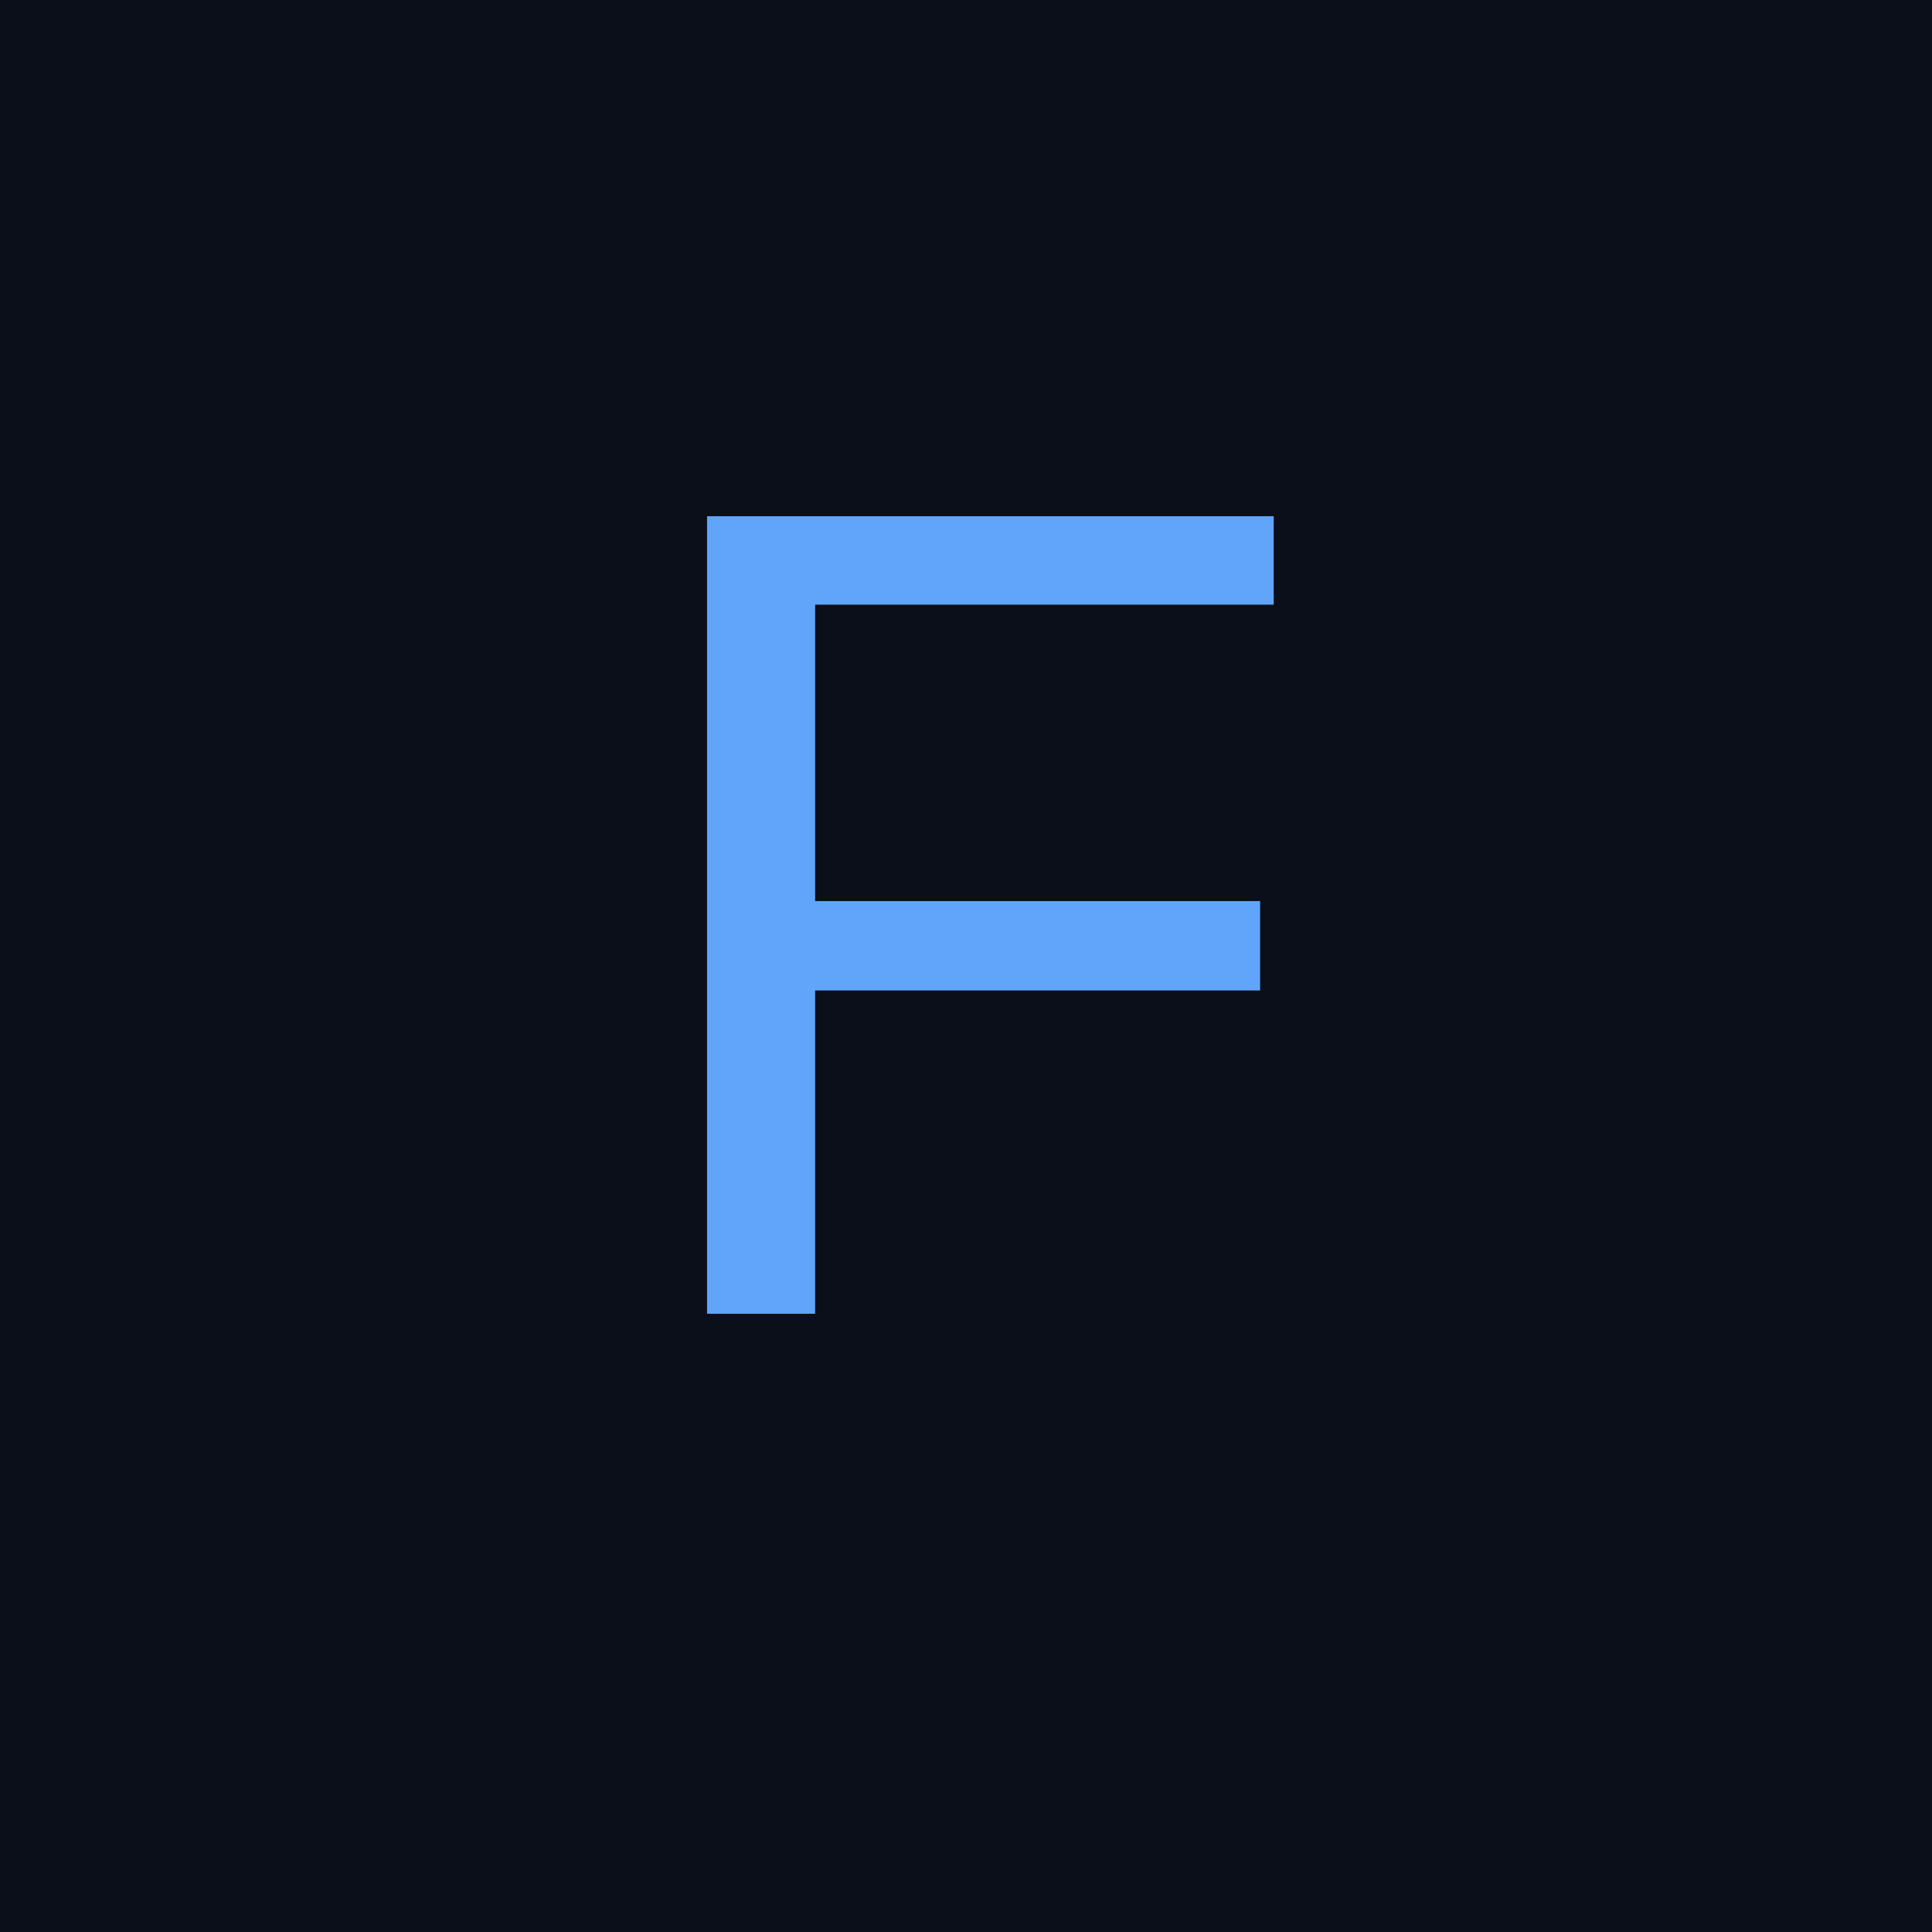
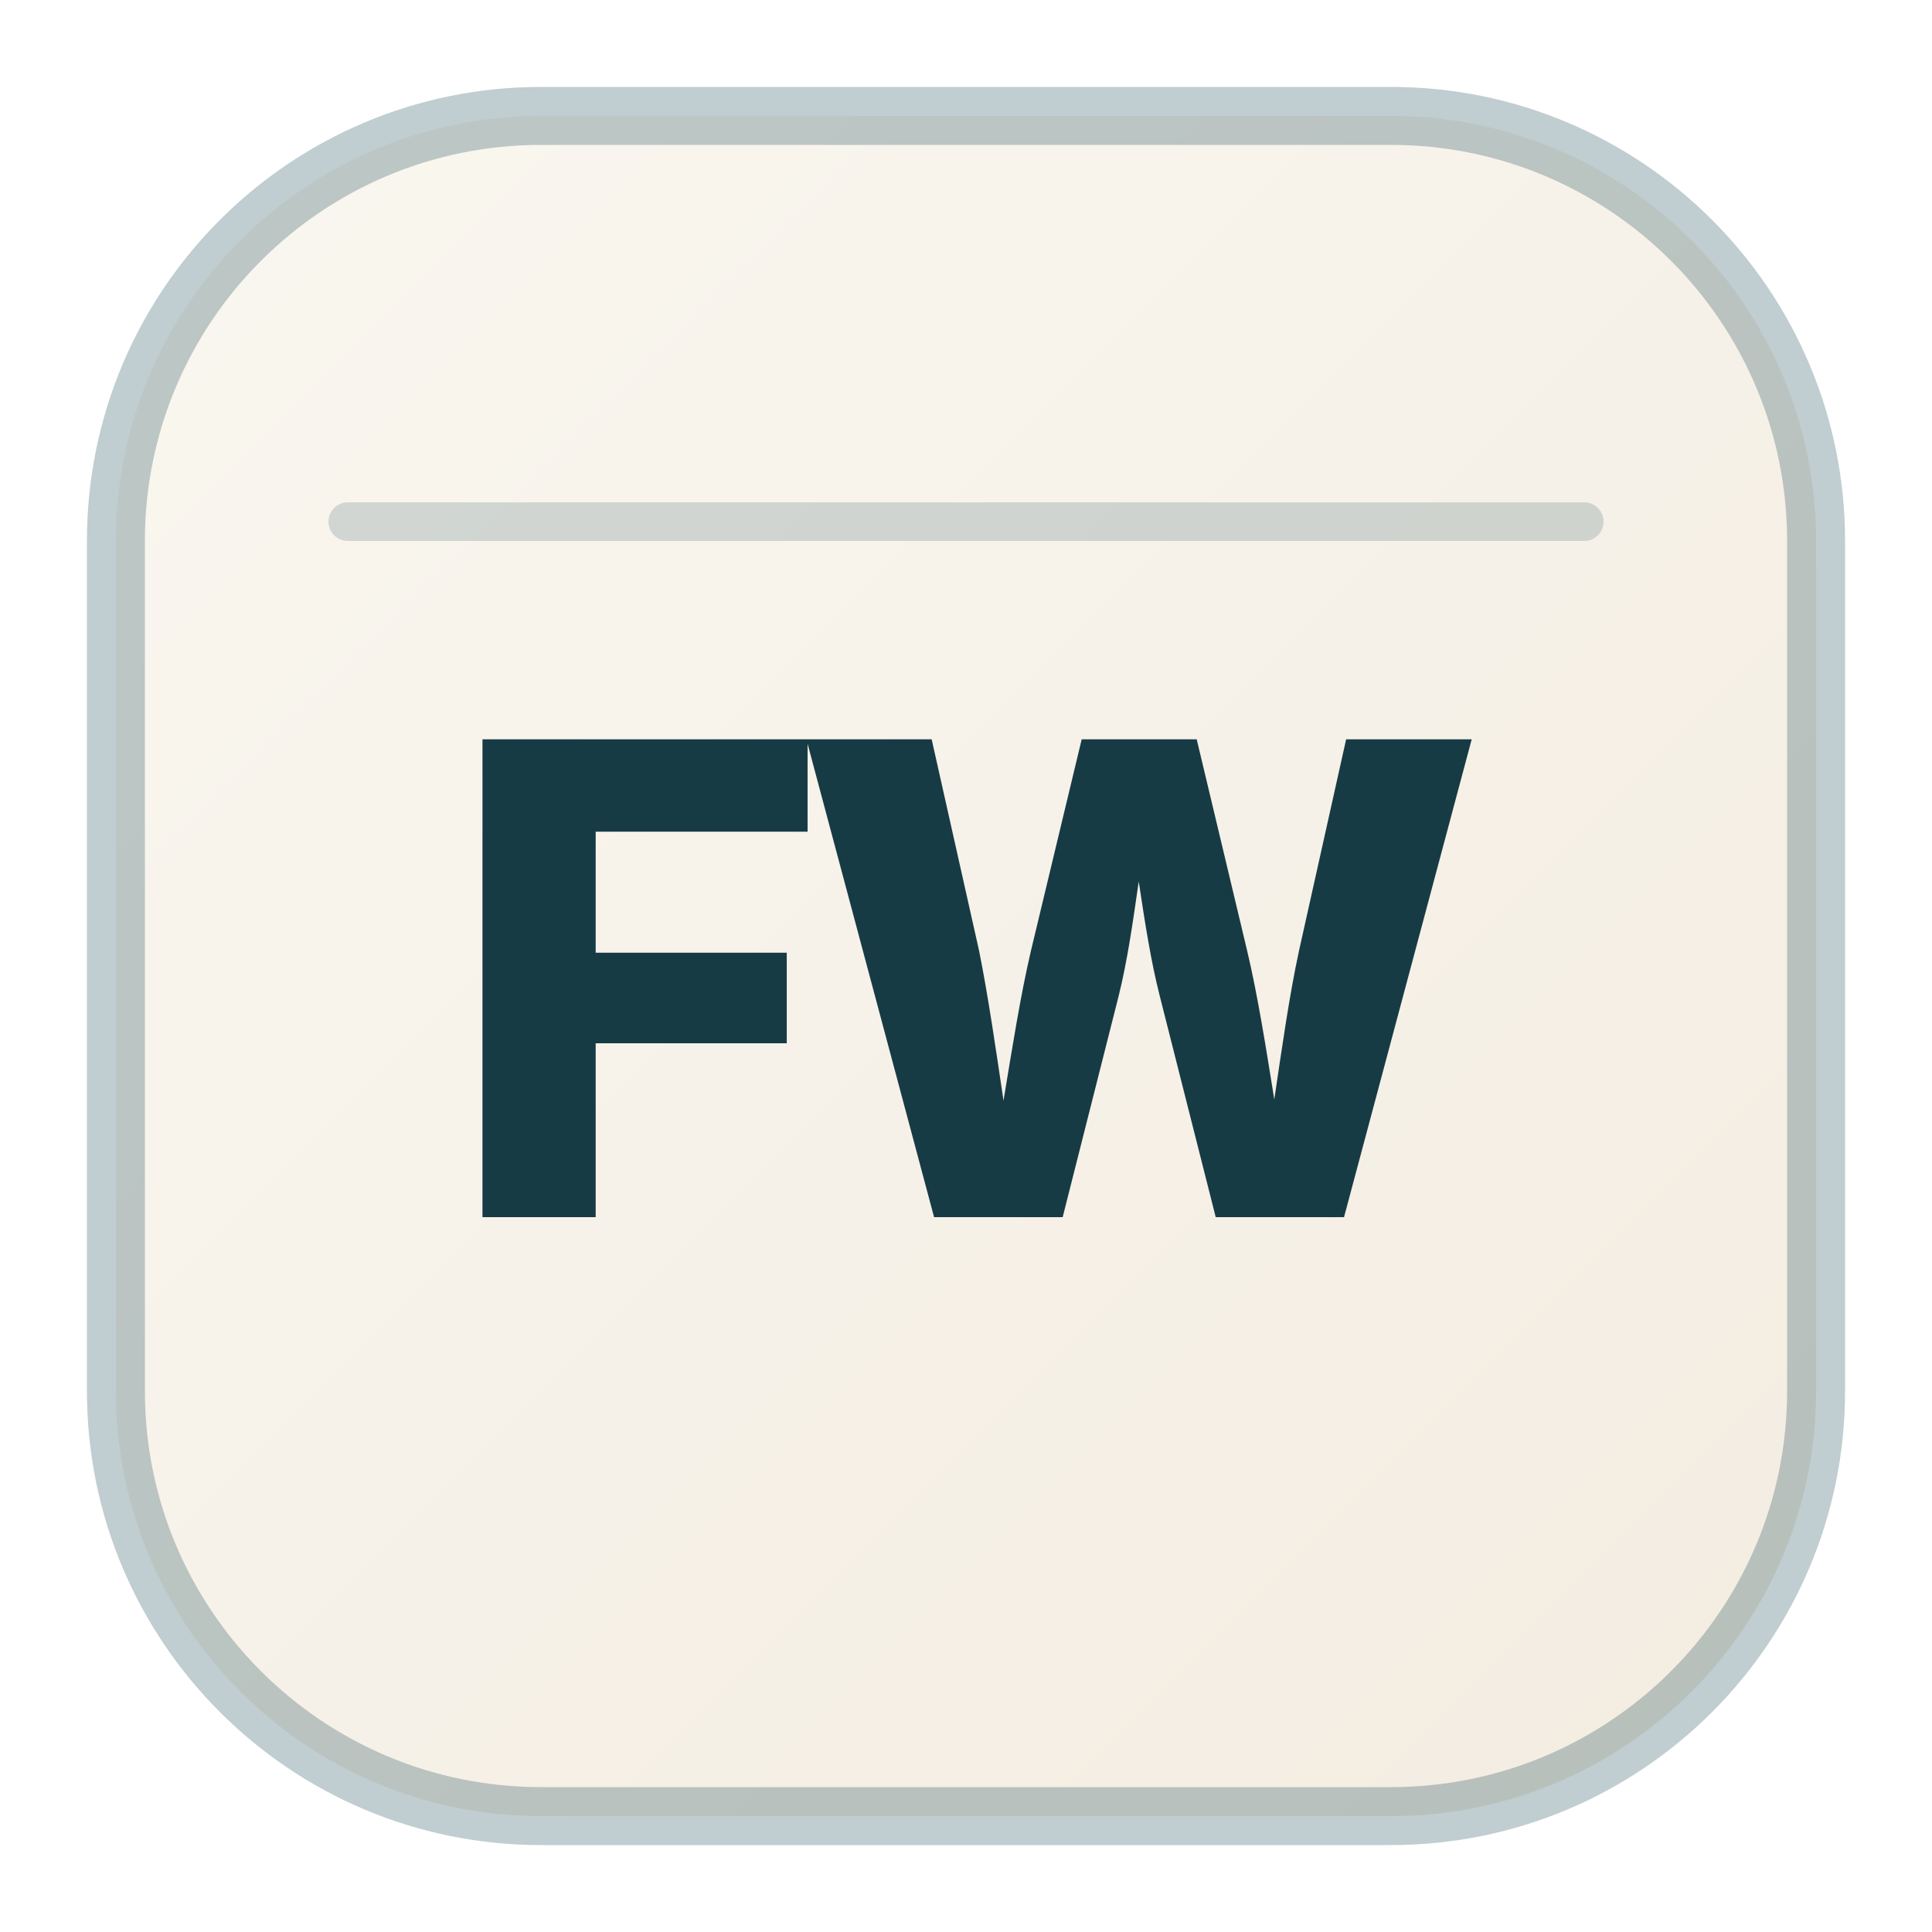
- <svg xmlns="http://www.w3.org/2000/svg" viewBox="0 0 100 100">
-   <rect width="100" height="100" fill="#0b0f19" />
-   <text x="50" y="68" font-size="60" text-anchor="middle" fill="#60a5fa" font-family="Arial">
-     F
-   </text>
+ <svg xmlns="http://www.w3.org/2000/svg" viewBox="0 0 100 100" role="img" aria-label="Fauzan Widianto portfolio favicon">
+   <defs>
+     <linearGradient id="fwBg" x1="0" y1="0" x2="1" y2="1">
+       <stop offset="0%" stop-color="#faf7f0" />
+       <stop offset="100%" stop-color="#f3ece1" />
+     </linearGradient>
+   </defs>
+   <rect x="6" y="6" width="88" height="88" rx="22" fill="url(#fwBg)" stroke="#1f4d5a" stroke-opacity="0.28" stroke-width="3" />
+   <path d="M18 27h64" stroke="#1f4d5a" stroke-opacity="0.18" stroke-width="2" stroke-linecap="round" />
+   <text x="50" y="63" text-anchor="middle" font-family="Inter,Arial,sans-serif" font-size="34" font-weight="800" letter-spacing="-2" fill="#173b45">FW</text>
</svg>
